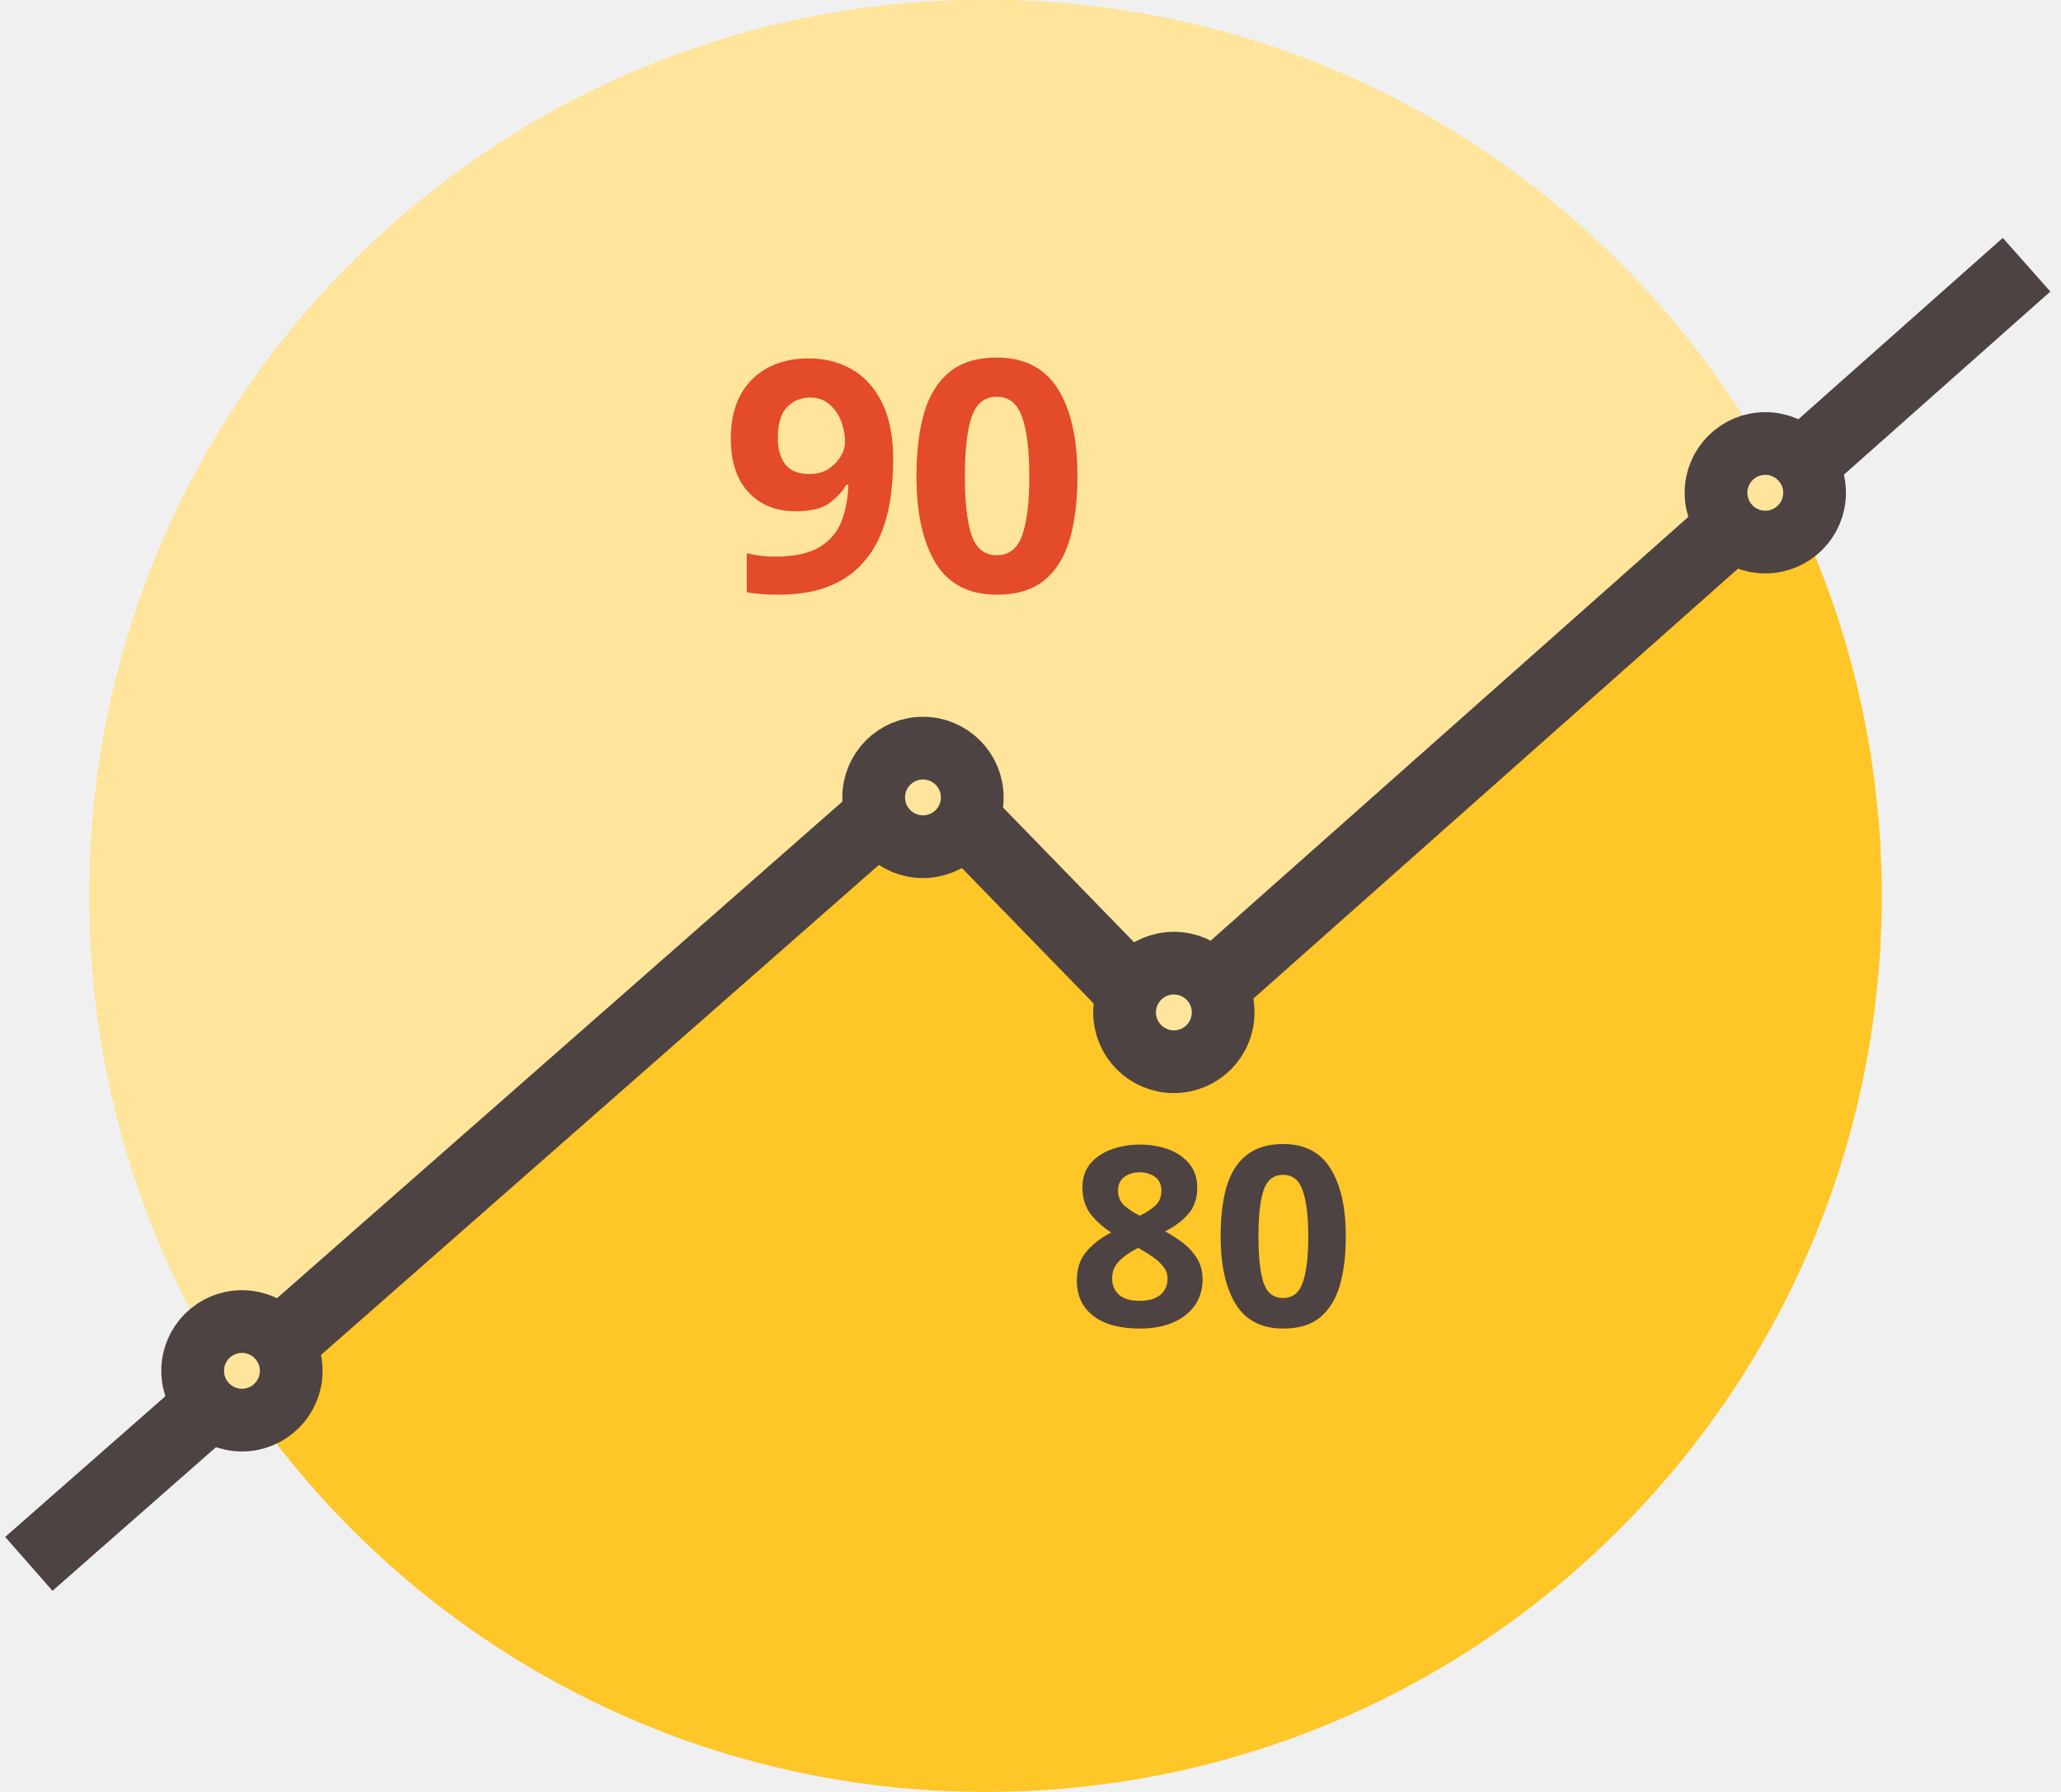
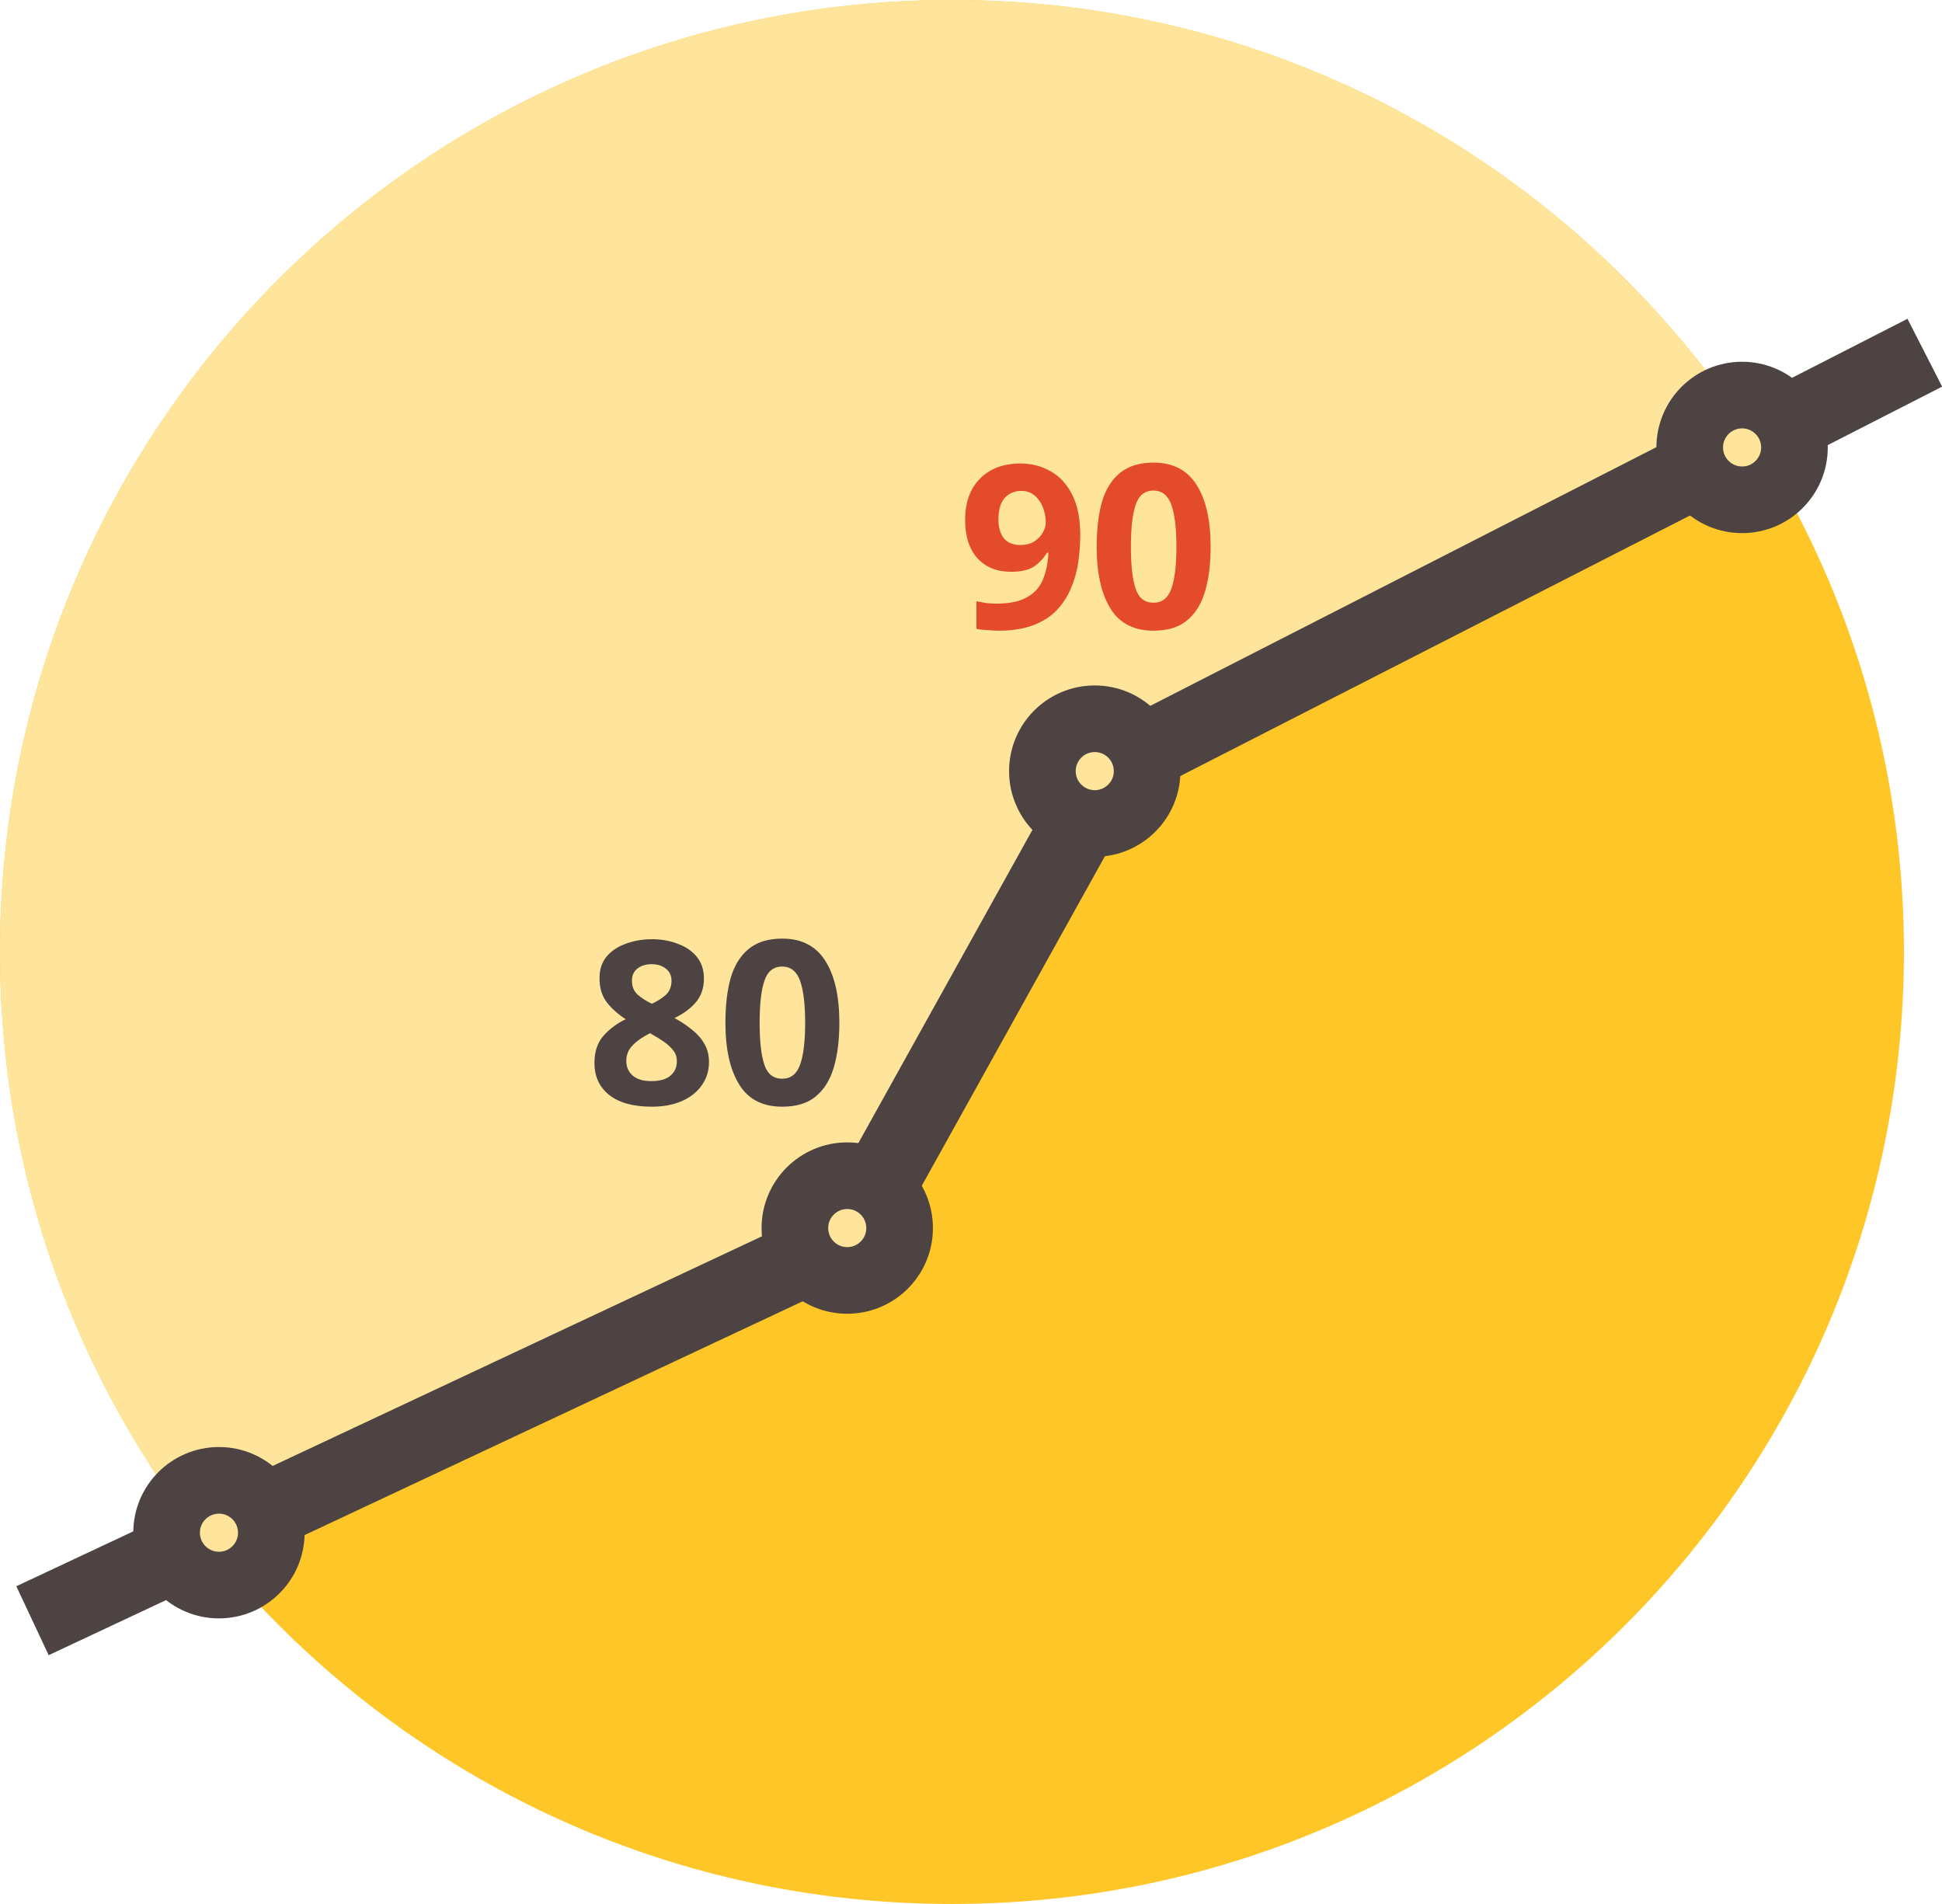
- <svg xmlns="http://www.w3.org/2000/svg" xmlns:xlink="http://www.w3.org/1999/xlink" width="115px" height="100px" viewBox="0 0 115 100" version="1.1">
+ <svg xmlns="http://www.w3.org/2000/svg" xmlns:xlink="http://www.w3.org/1999/xlink" width="102px" height="100px" viewBox="0 0 102 100" version="1.1">
  <defs>
    <circle id="path-1" cx="50" cy="50" r="50" />
  </defs>
  <g id="Design" stroke="none" stroke-width="1" fill="none" fill-rule="evenodd">
-     <g id="gigmor-landing-desktop-copy-11" transform="translate(-745, -3359)">
+     <g id="gigmor-landing-desktop-copy-11" transform="translate(-750, -3359)">
+       <rect fill="#FFFFFF" x="0" y="0" width="1600" height="6028" />
      <g id="Group-6" transform="translate(97, 2469)">
        <g id="Group-23" transform="translate(123, 851)">
          <g id="Group-3" transform="translate(400, 0)">
            <g id="Group-4" transform="translate(61, 39)">
-               <g id="gigmor-icon-numbersmatter" transform="translate(65, 0)">
+               <g id="gigmor-icon-numbersmatter" transform="translate(69, 0)">
                <g id="Group-35">
-                   <g id="Group-12" transform="translate(4, 0)">
+                   <g id="Group-12">
                    <mask id="mask-2" fill="white">
                      <use xlink:href="#path-1" />
                    </mask>
                    <use id="Oval" fill="#FEC626" xlink:href="#path-1" />
                  </g>
-                   <path d="M12.445,77.816 C7.111,69.863 4,60.295 4,50 C4,22.386 26.386,0 54,0 C73.283,0 90.017,10.916 98.359,26.906 L63.859,57.414 L50.555,43.395 L12.445,77.816 Z" id="Combined-Shape" fill="#FFE59C" />
-                   <text id="90" font-family="NunitoSans-Black, Nunito Sans" font-size="18" font-weight="700" fill="#E34B2A">
-                     <tspan x="39.2" y="33">90</tspan>
+                   <path d="M10.543,80.714 C3.936,72.239 0,61.579 0,50 C0,22.386 22.386,0 50,0 C67.683,0 83.222,9.179 92.111,23.033 L58.277,40.534 L44.88,64.604 L10.543,80.714 Z" id="Combined-Shape" fill="#FFE59C" />
+                   <text id="90" font-family="NunitoSans-Black, Nunito Sans" font-size="12" font-weight="700" fill="#E34B2A">
+                     <tspan x="50.3" y="33">90</tspan>
                  </text>
-                   <text id="80" font-family="NunitoSans-Black, Nunito Sans" font-size="14" font-weight="700" fill="#4D4343">
-                     <tspan x="58.6" y="74">80</tspan>
+                   <text id="80" font-family="NunitoSans-Black, Nunito Sans" font-size="12" font-weight="700" fill="#4D4343">
+                     <tspan x="30.8" y="58">80</tspan>
                  </text>
-                   <polyline id="Path-3" stroke="#4D4343" stroke-width="4" points="0.609 87.273 50.555 43.395 64.109 57.336 112.078 14.773" />
-                   <circle id="Oval-8" stroke="#4D4343" stroke-width="3.5" fill="#FFE59C" cx="50.5" cy="44.5" r="2.75" />
-                   <circle id="Oval-8" stroke="#4D4343" stroke-width="3.5" fill="#FFE59C" cx="64.5" cy="56.5" r="2.75" />
-                   <circle id="Oval-8" stroke="#4D4343" stroke-width="3.5" fill="#FFE59C" cx="12.5" cy="76.5" r="2.75" />
-                   <circle id="Oval-8" stroke="#4D4343" stroke-width="3.5" fill="#FFE59C" cx="97.5" cy="27.5" r="2.75" />
+                   <polyline id="Path-3" stroke="#4D4343" stroke-width="4" points="1.707 85.122 44.626 64.979 58.279 40.41 101.097 18.525" />
+                   <circle id="Oval-8" stroke="#4D4343" stroke-width="3.5" fill="#FFE59C" cx="44.5" cy="64.5" r="2.75" />
+                   <circle id="Oval-8" stroke="#4D4343" stroke-width="3.5" fill="#FFE59C" cx="57.5" cy="40.5" r="2.75" />
+                   <circle id="Oval-8" stroke="#4D4343" stroke-width="3.5" fill="#FFE59C" cx="11.5" cy="80.5" r="2.75" />
+                   <circle id="Oval-8" stroke="#4D4343" stroke-width="3.5" fill="#FFE59C" cx="91.5" cy="23.5" r="2.75" />
                </g>
              </g>
            </g>
          </g>
        </g>
      </g>
    </g>
  </g>
</svg>
